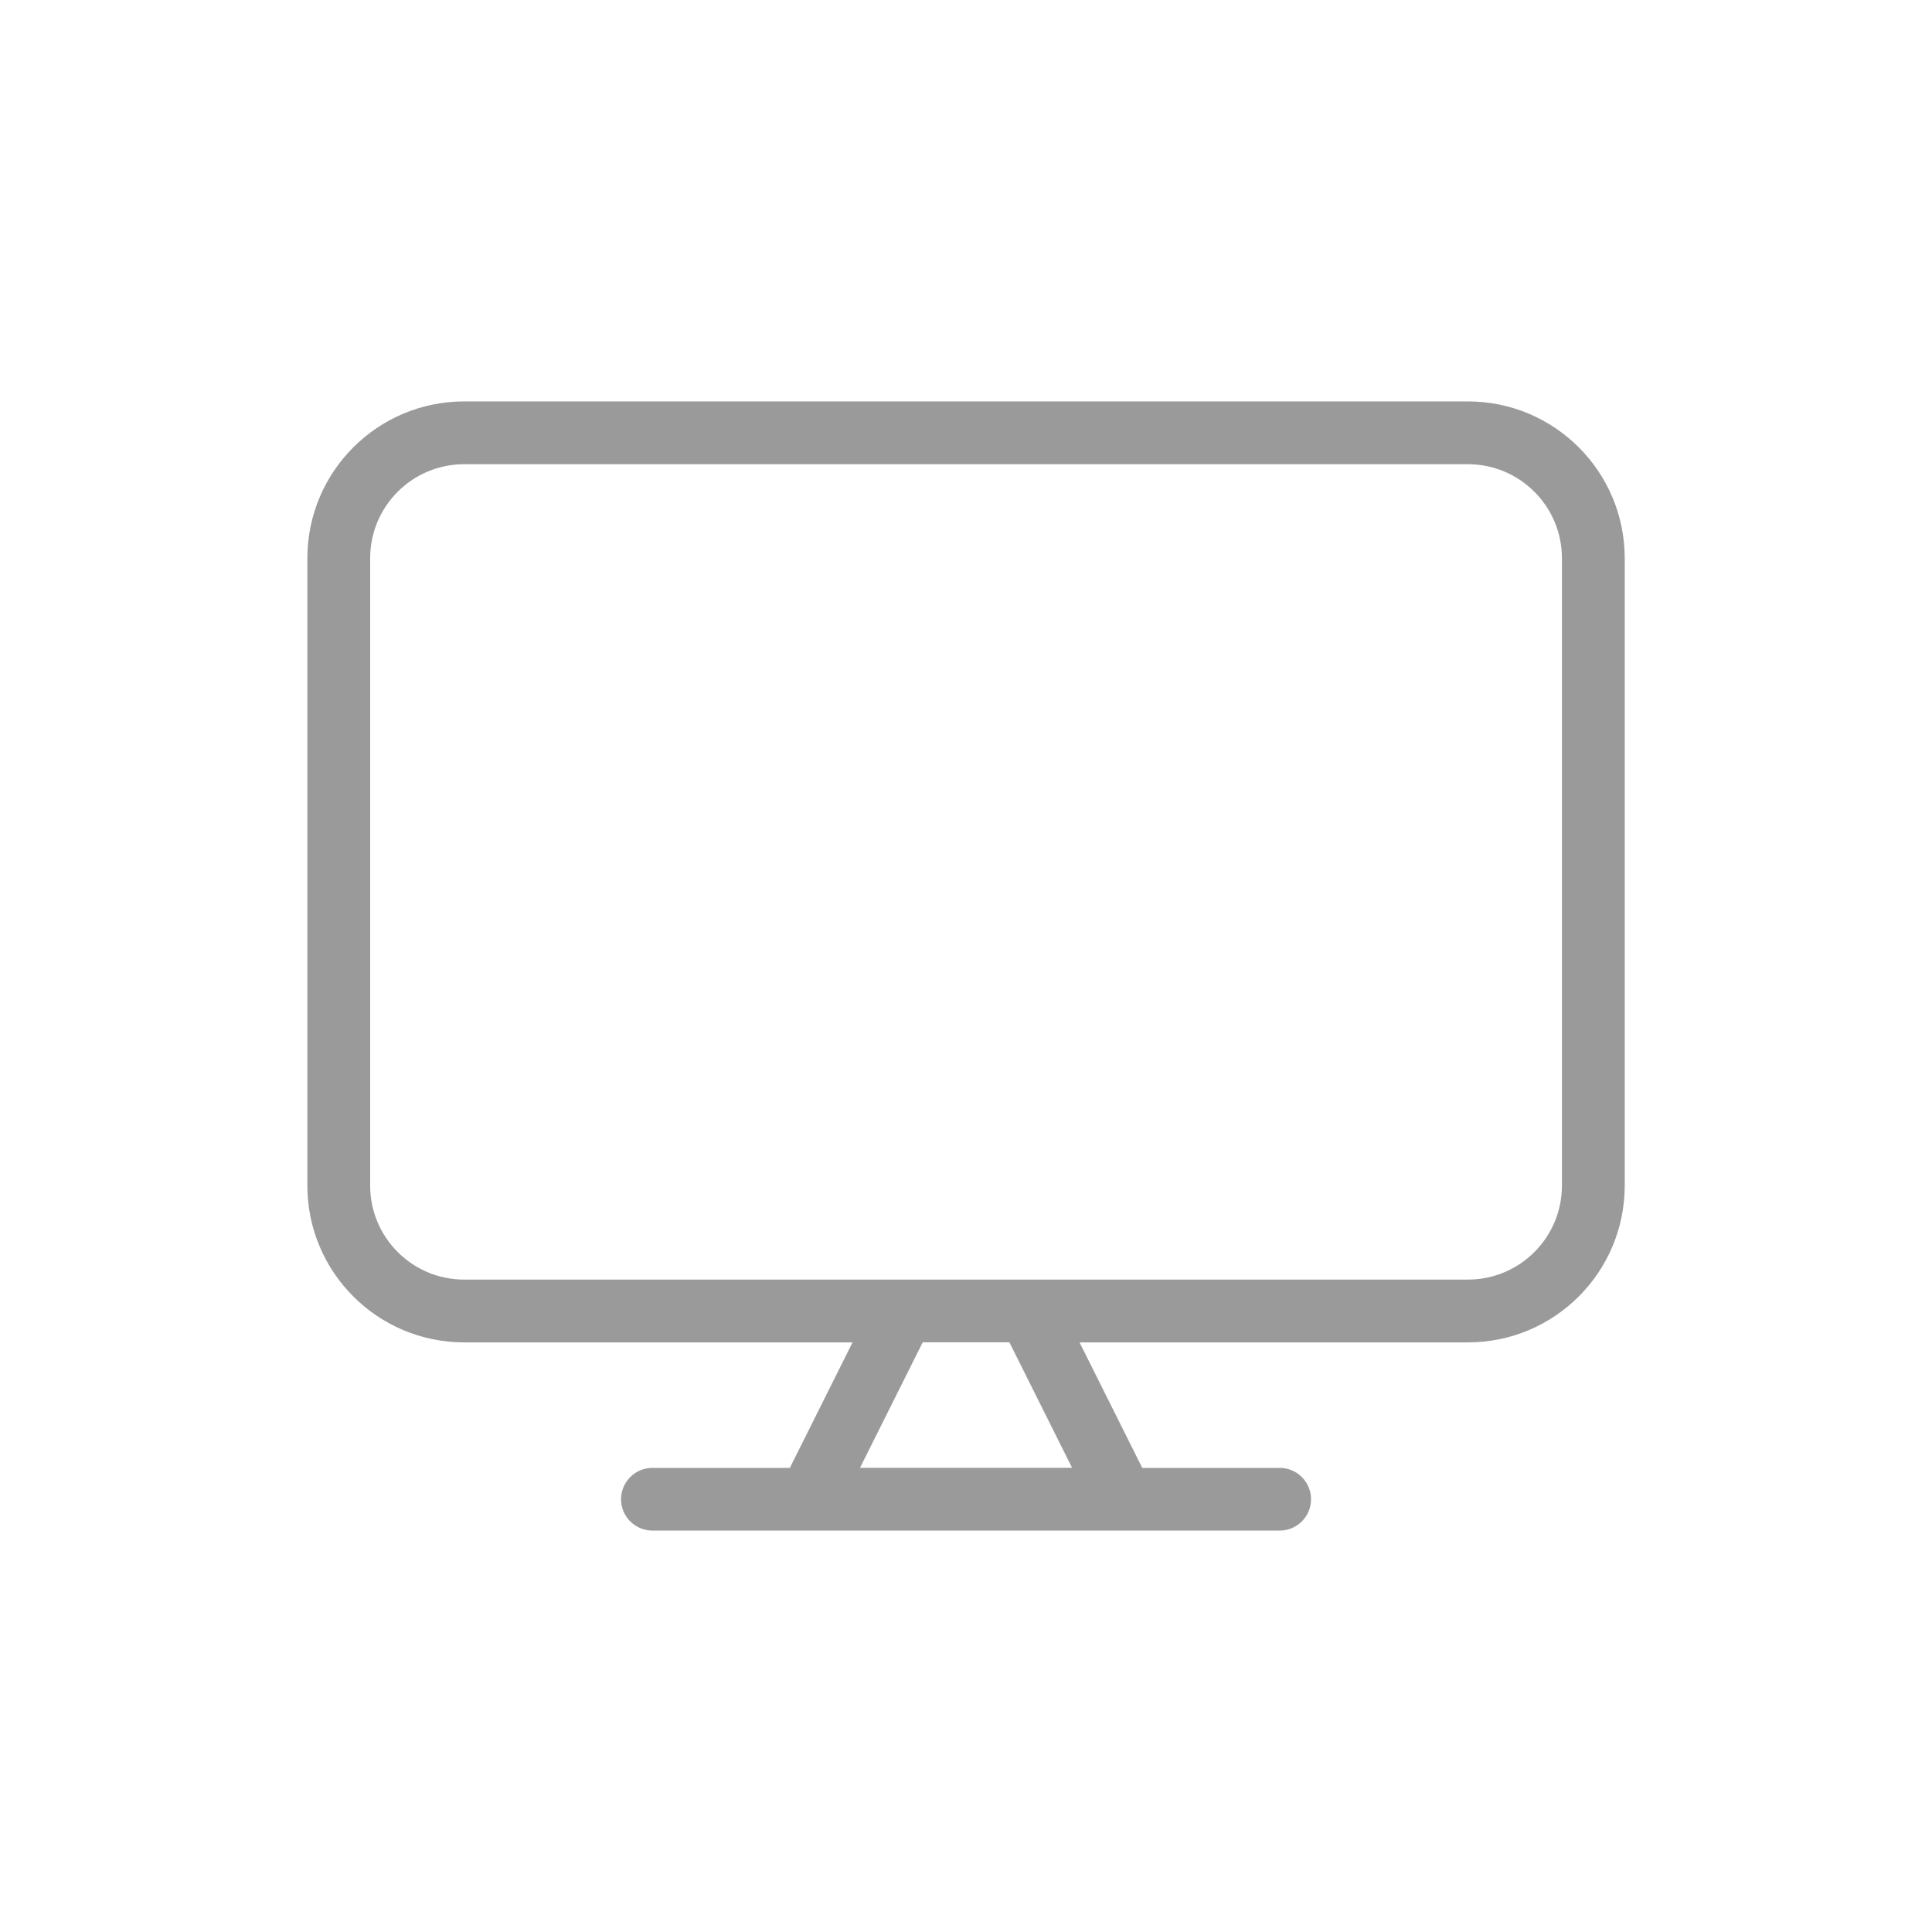
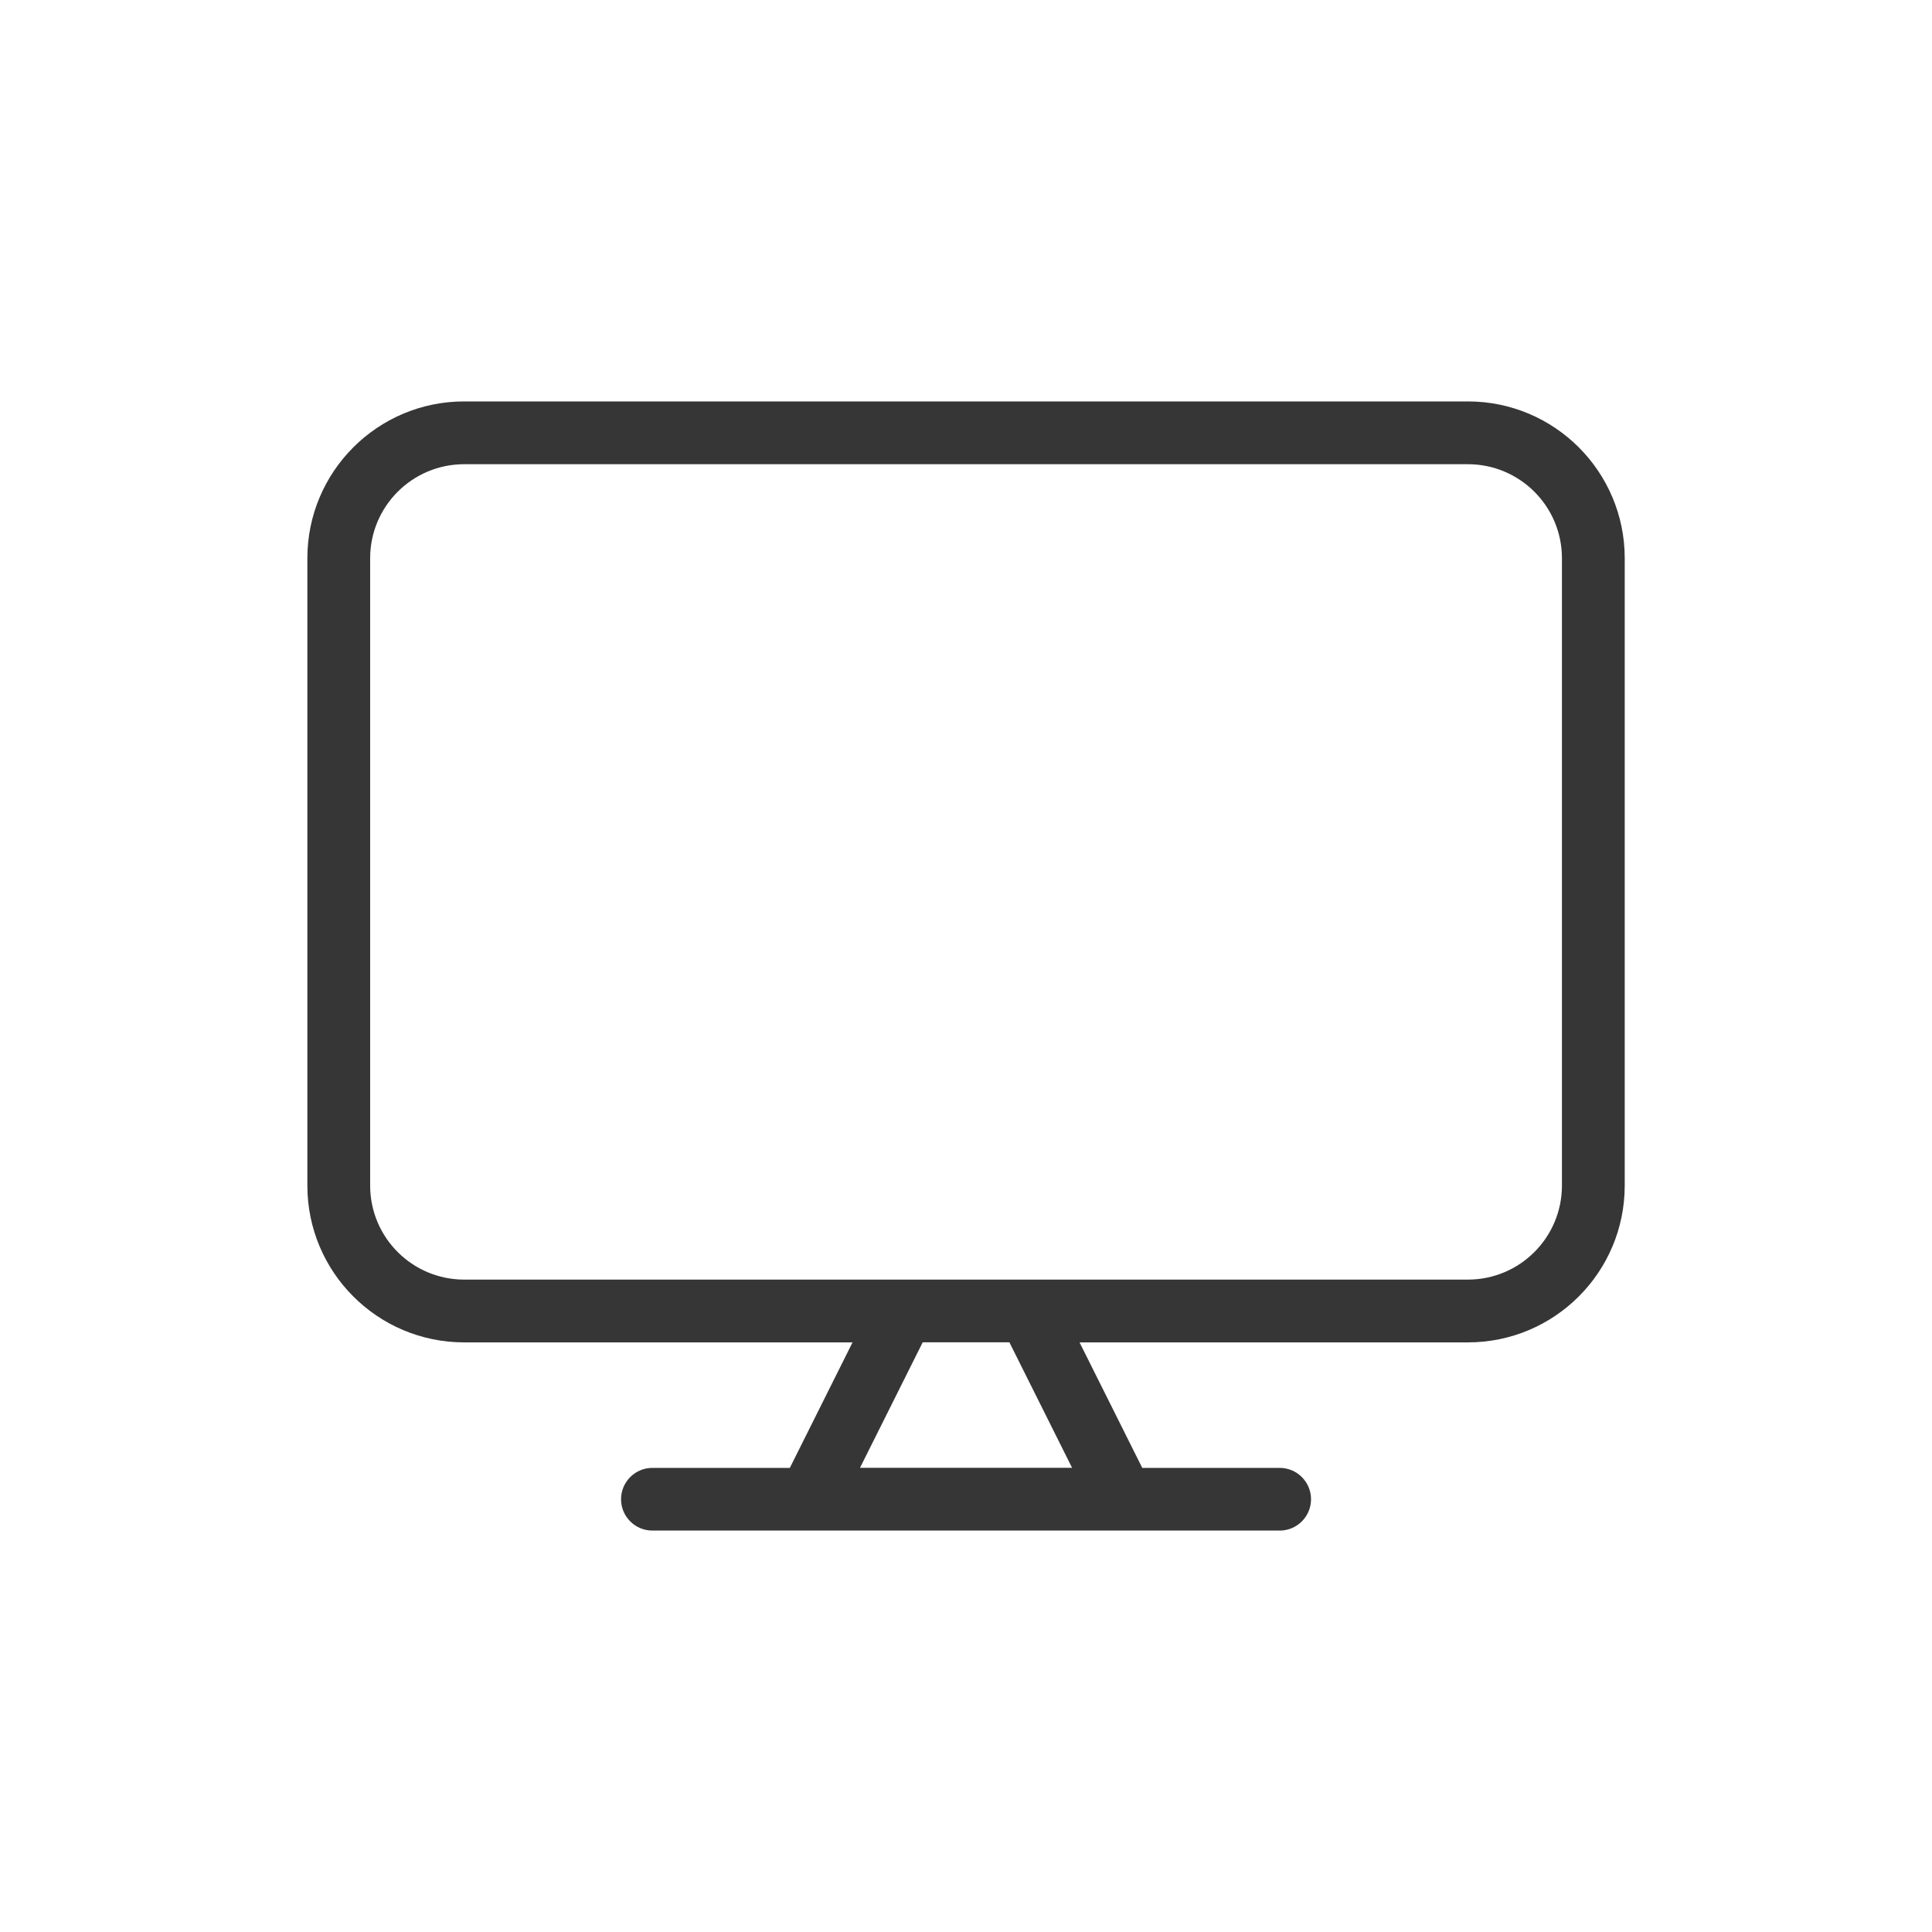
<svg xmlns="http://www.w3.org/2000/svg" width="22" height="22" version="1.1">
  <defs>
    <style id="current-color-scheme" type="text/css">.ColorScheme-Text { color:#363636; }</style>
  </defs>
-   <path d="m5.286 4.571c-0.986 0-1.786 0.799-1.786 1.786v7.143c0 0.986 0.799 1.786 1.786 1.786h4.422l-0.714 1.429h-1.565c-0.197 0-0.357 0.16-0.357 0.357 0 0.197 0.16 0.357 0.357 0.357h1.778c0.005 7e-5 0.01 7e-5 0.015 0h3.557c5e-3 7e-5 0.01 7e-5 0.015 0h1.778c0.197 0 0.357-0.16 0.357-0.357 0-0.197-0.16-0.357-0.357-0.357h-1.565l-0.714-1.429h4.422c0.986 0 1.786-0.799 1.786-1.786v-7.143c0-0.986-0.799-1.786-1.786-1.786zm6.922 12.143-0.714-1.429h-0.987l-0.714 1.429zm-0.501-2.143c5e-3 -7e-5 0.01-7e-5 0.015 0h4.993c0.592 0 1.071-0.48 1.071-1.071v-7.143c0-0.592-0.48-1.071-1.071-1.071h-11.429c-0.592 0-1.071 0.48-1.071 1.071v7.143c0 0.592 0.48 1.071 1.071 1.071h4.993c5e-3 -7.1e-5 0.01-7.1e-5 0.015 0z" clip-rule="evenodd" fill="#363636" fill-opacity=".5" fill-rule="evenodd" stroke-width=".714" />
+   <path d="m5.286 4.571c-0.986 0-1.786 0.799-1.786 1.786v7.143c0 0.986 0.799 1.786 1.786 1.786h4.422l-0.714 1.429h-1.565c-0.197 0-0.357 0.16-0.357 0.357 0 0.197 0.16 0.357 0.357 0.357h1.778c0.005 7e-5 0.01 7e-5 0.015 0h3.557c5e-3 7e-5 0.01 7e-5 0.015 0h1.778c0.197 0 0.357-0.16 0.357-0.357 0-0.197-0.16-0.357-0.357-0.357h-1.565l-0.714-1.429h4.422c0.986 0 1.786-0.799 1.786-1.786v-7.143c0-0.986-0.799-1.786-1.786-1.786zm6.922 12.143-0.714-1.429h-0.987l-0.714 1.429zm-0.501-2.143c5e-3 -7e-5 0.01-7e-5 0.015 0h4.993c0.592 0 1.071-0.48 1.071-1.071v-7.143c0-0.592-0.48-1.071-1.071-1.071h-11.429c-0.592 0-1.071 0.48-1.071 1.071v7.143c0 0.592 0.48 1.071 1.071 1.071h4.993c5e-3 -7.1e-5 0.01-7.1e-5 0.015 0z" clip-rule="evenodd" fill="#363636" fill-rule="evenodd" stroke-width=".714" />
</svg>
